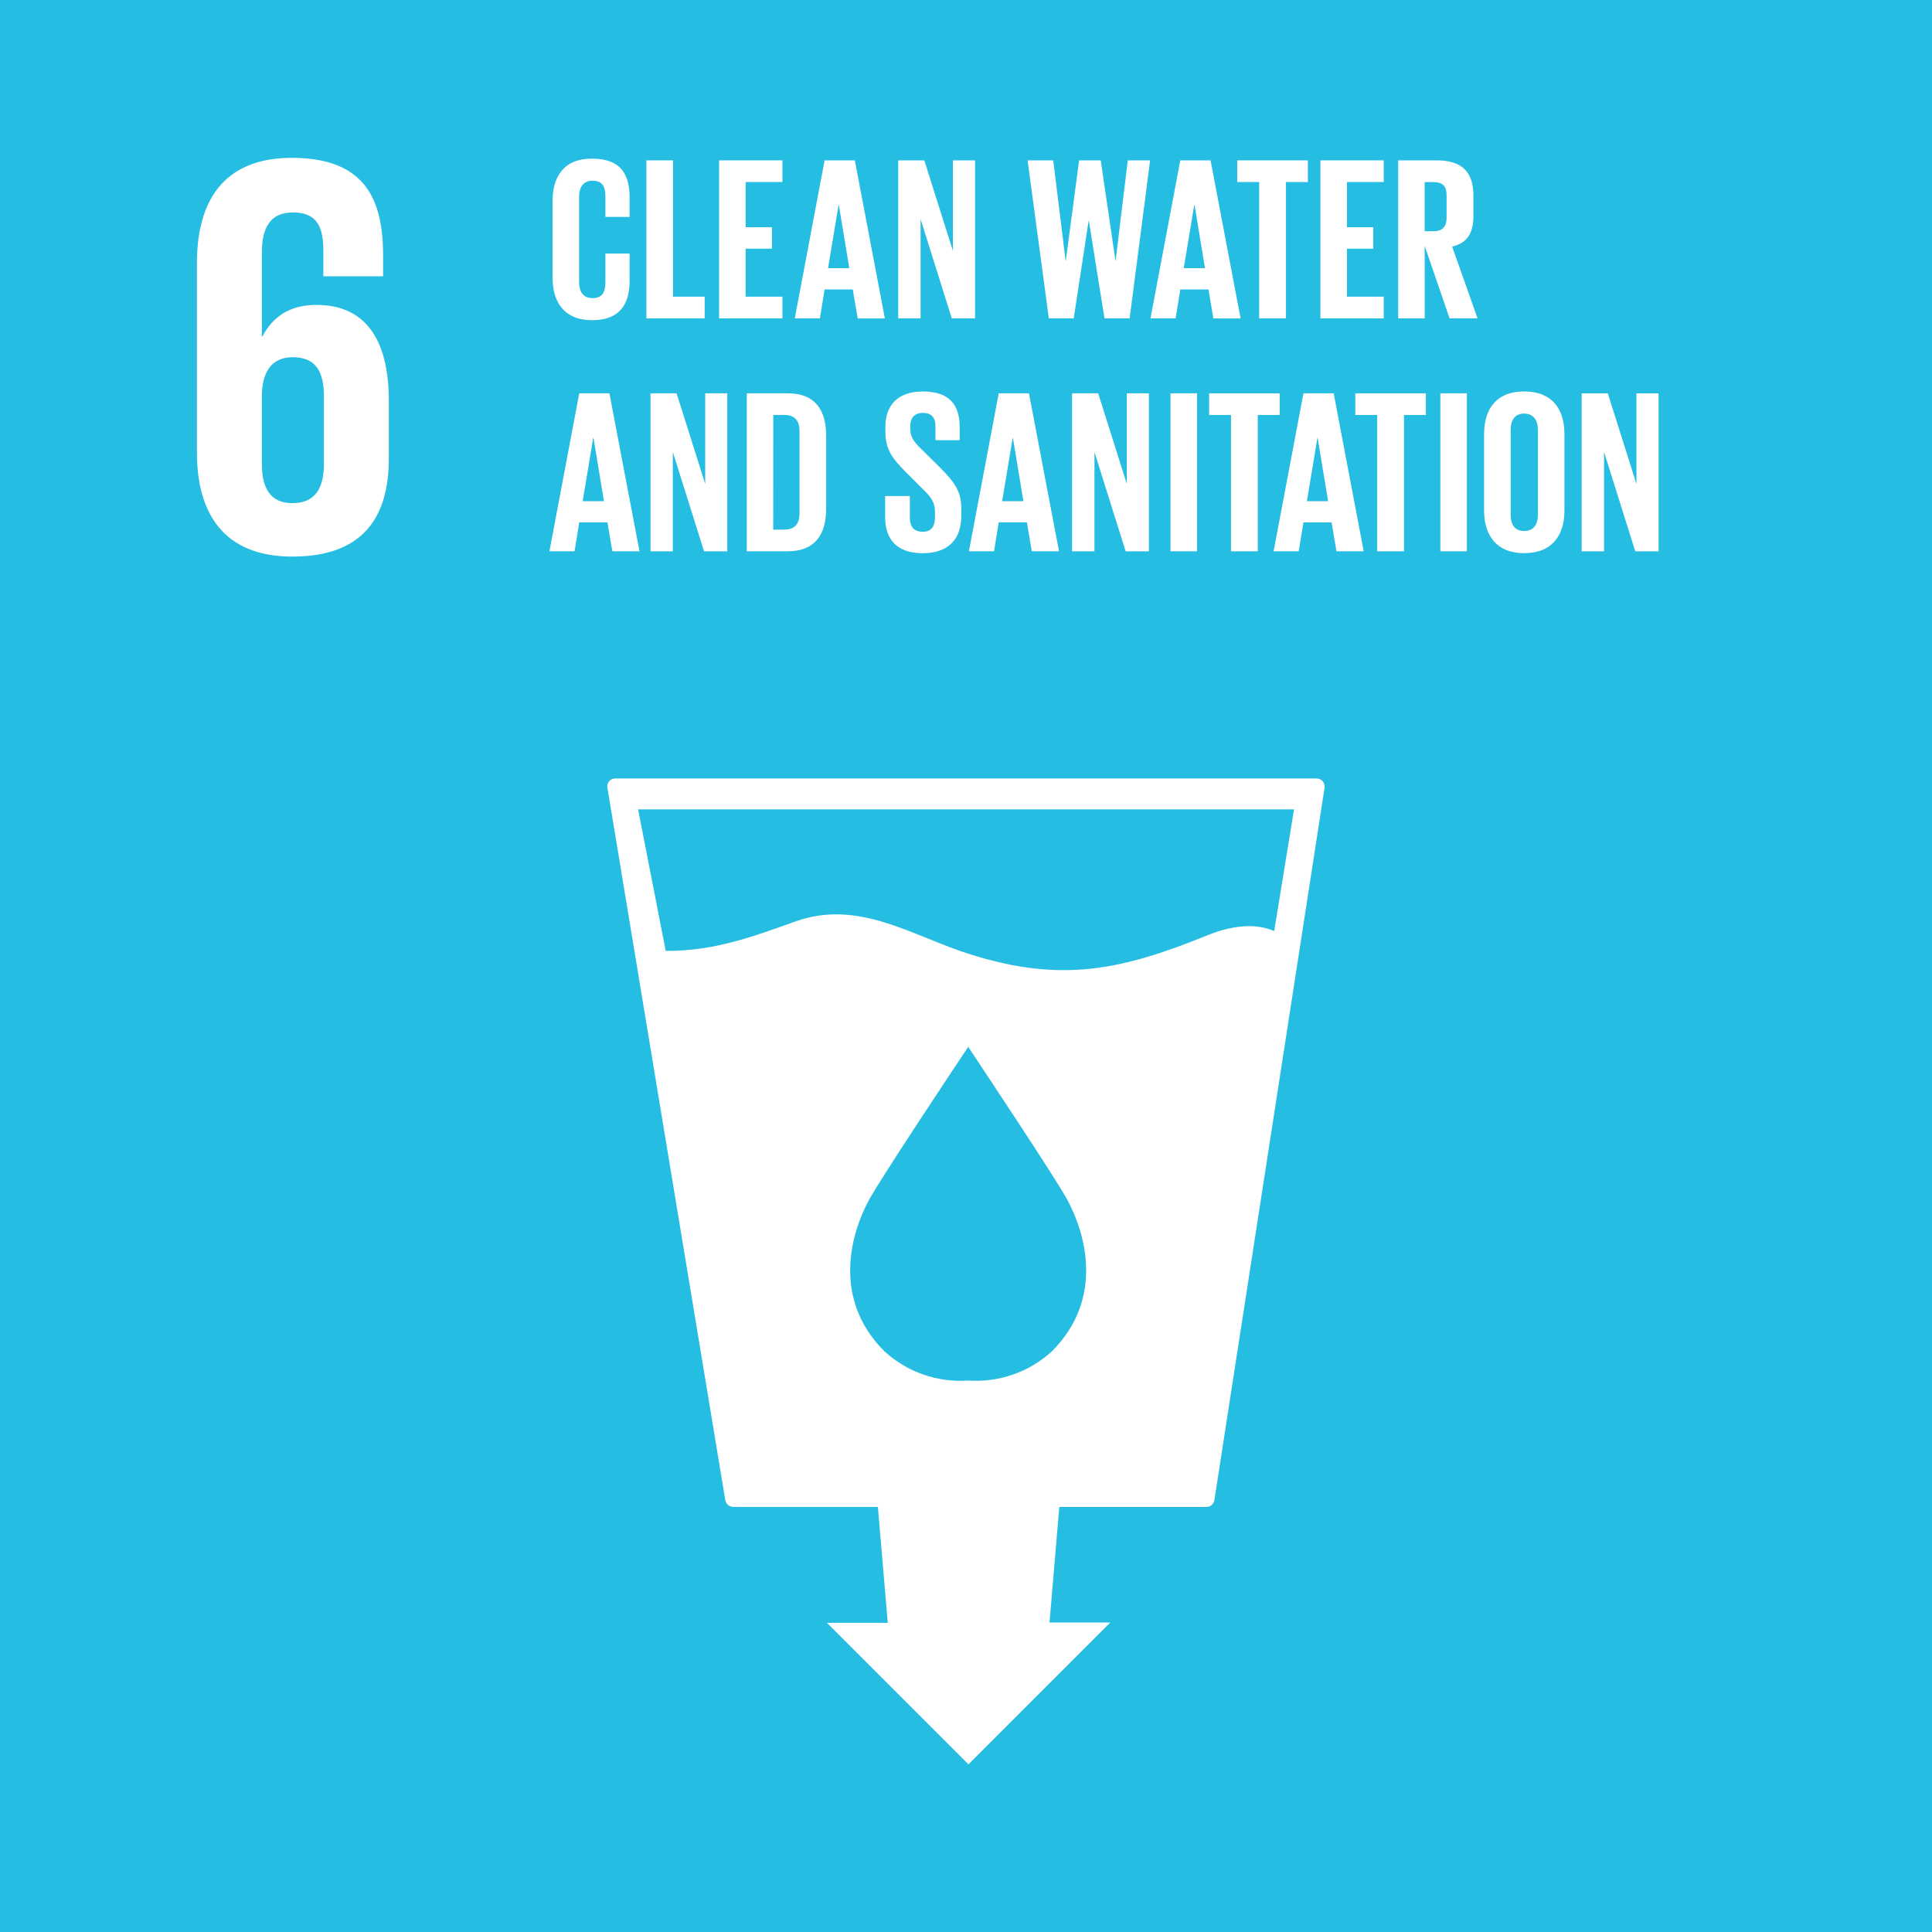
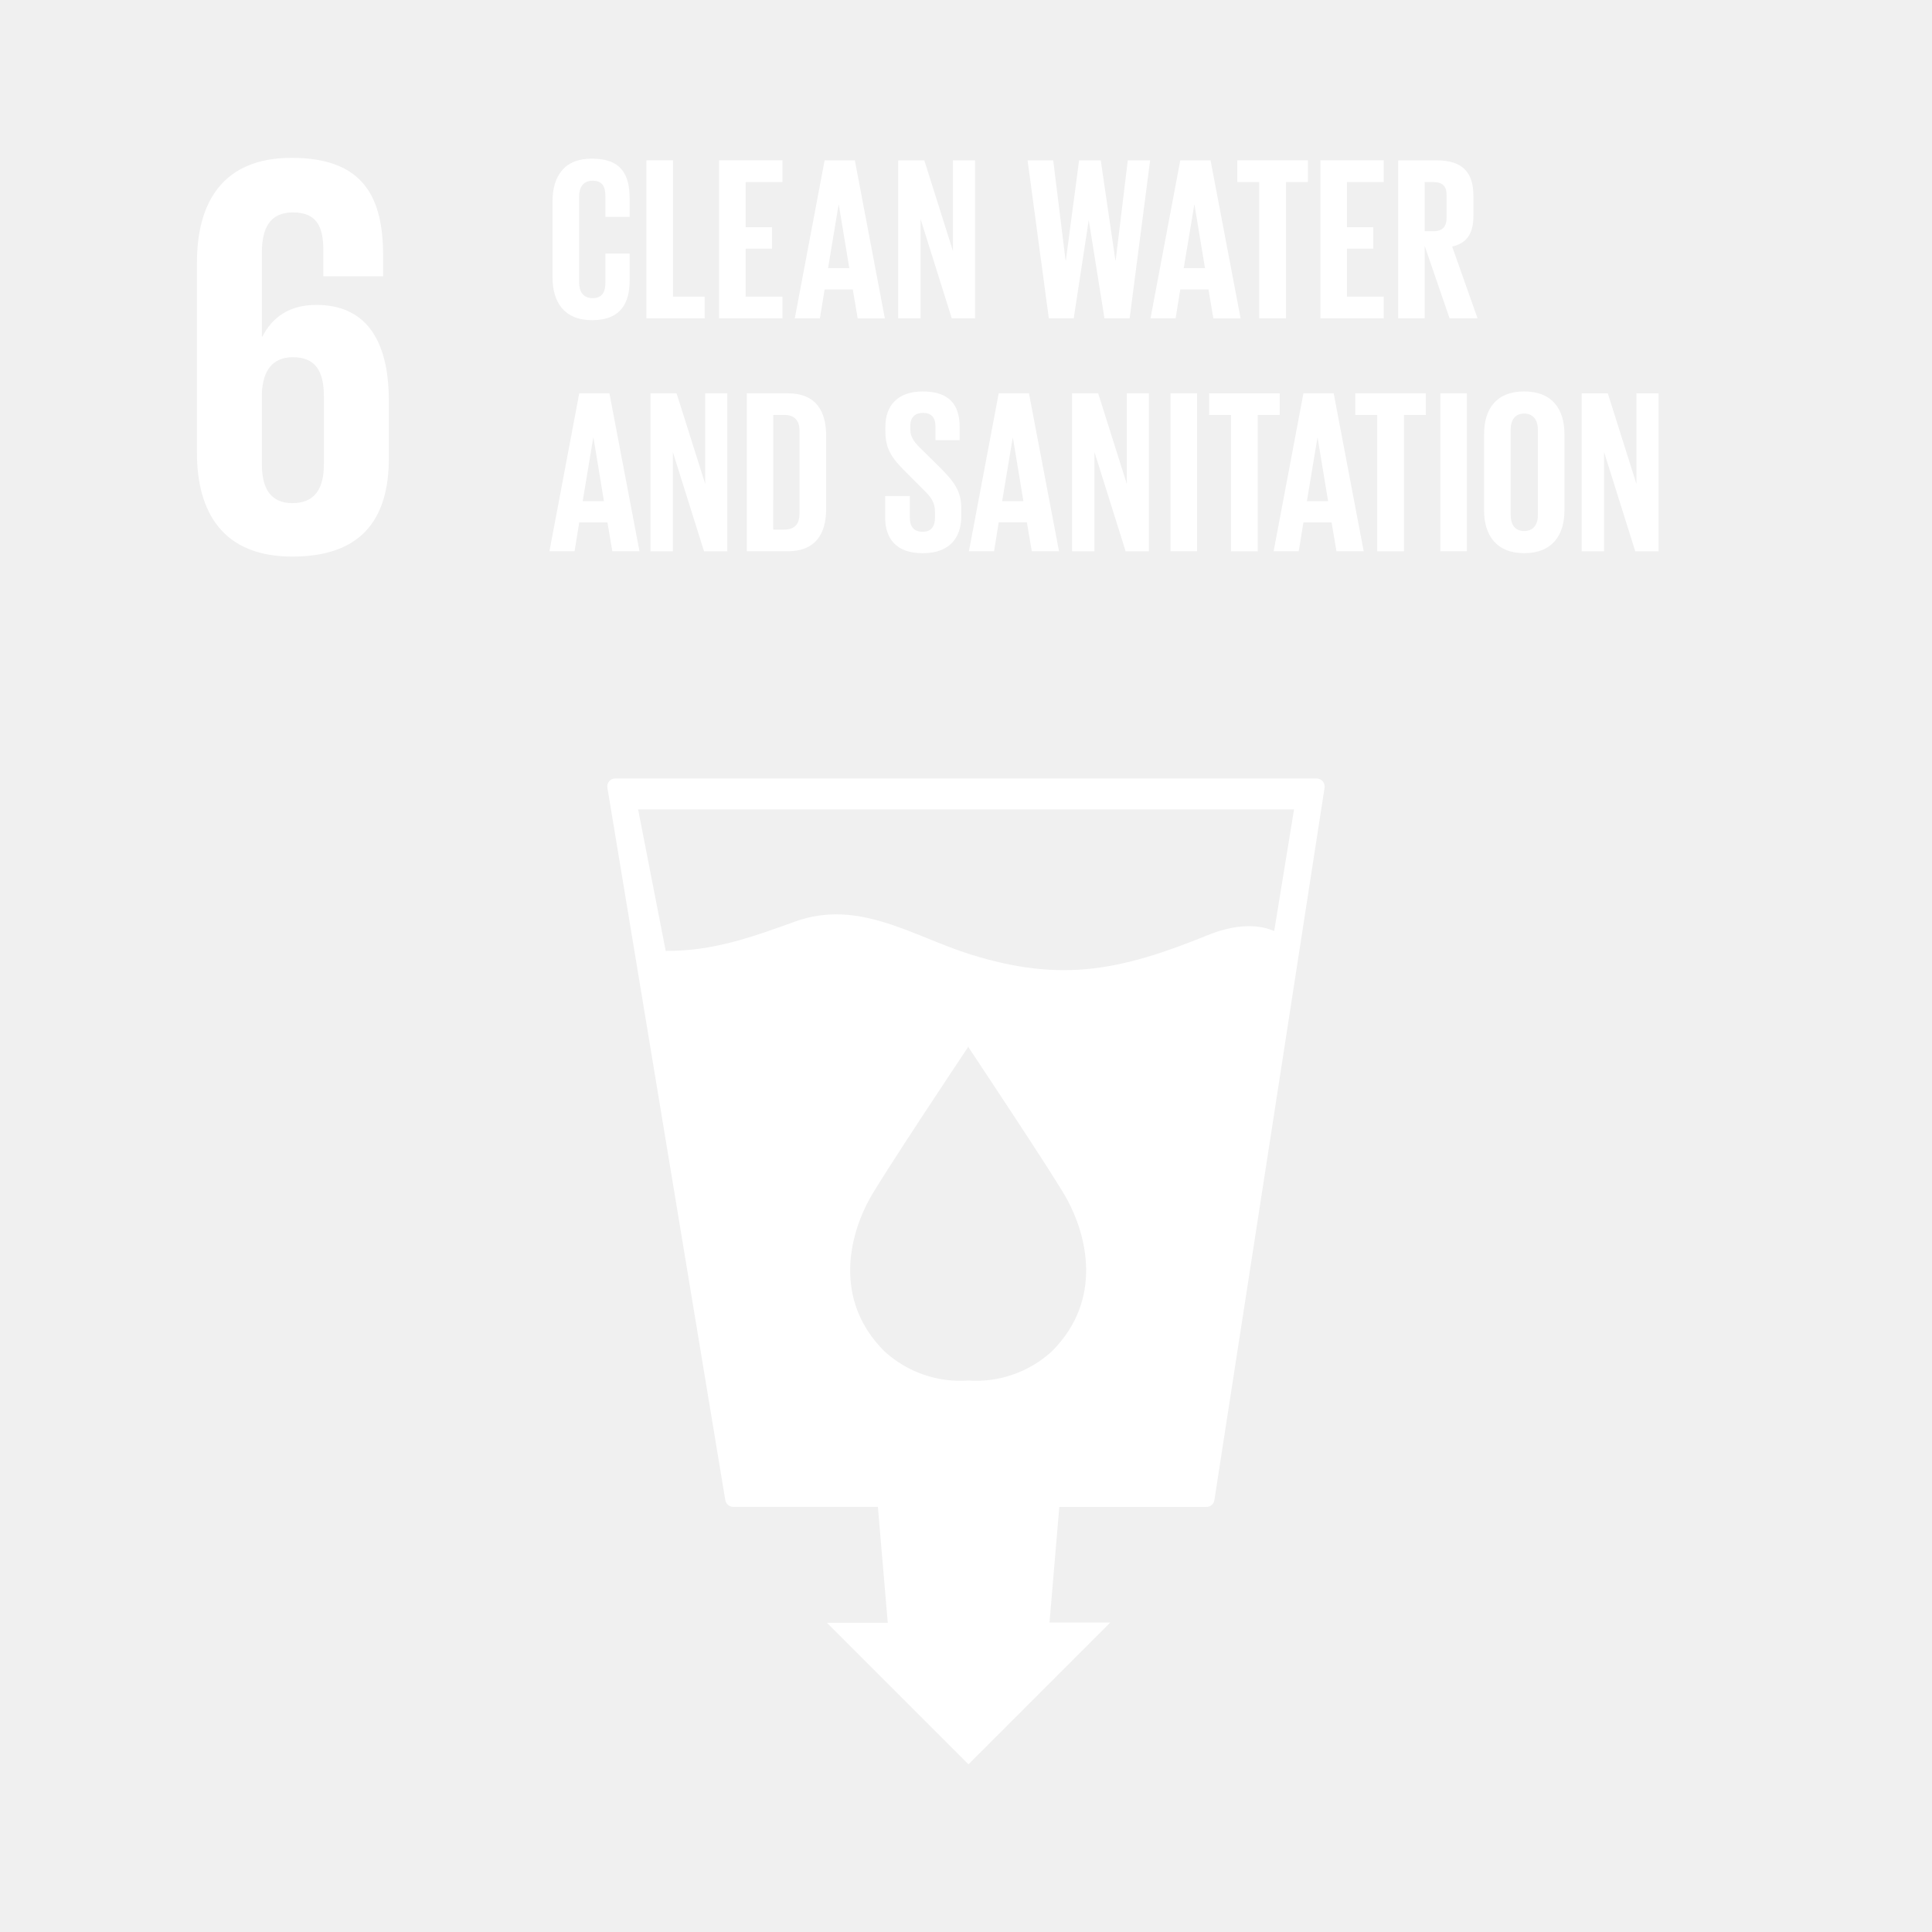
- <svg xmlns="http://www.w3.org/2000/svg" id="Layer_1" data-name="Layer 1" viewBox="0 0 1000 1000">
+ <svg xmlns="http://www.w3.org/2000/svg" id="Layer_1" data-name="Layer 1" viewBox="0 0 1000 1000" focusable="false">
+   <link type="text/css" rel="stylesheet" id="dark-mode-general-link" />
+   <link type="text/css" rel="stylesheet" id="dark-mode-custom-link" />
+   <style type="text/css" id="dark-mode-custom-style" />
  <defs>
    <style>
-       .cls-1 {
-         fill: #26bde2;
-       }
- 
      .cls-2 {
        fill: #fff;
      }
    </style>
  </defs>
-   <rect class="cls-1" width="1000" height="1000" />
  <path class="cls-2" d="M151.31,288.09c36,0,49.95-19.64,49.95-50.87V207.48c0-33-13.08-49.66-37.48-49.66-14.27,0-22.89,6.56-27.95,16.37h-.29V130.77c0-12.21,3.87-20.82,16.06-20.82s15.76,7.14,15.76,19.63V143h30.93V132.25c0-29.74-9.82-50.55-47.29-50.55-35.68,0-49.07,22.89-49.07,54.41v98.14c0,31.23,13.68,53.84,49.38,53.84m-15.77-84.77c.59-11.29,5.35-18.43,16.06-18.43,11.59,0,16.05,7.14,16.05,20.23v35.09c0,12.78-4.74,20.22-16.34,20.22-11.32,0-15.77-7.73-15.77-20.22Z" />
  <path class="cls-2" d="M306.49,165.73c14.59,0,19.4-8.67,19.4-20.38V131.24H313.35v15.08c0,4.82-1.67,8-6.63,8s-7-3.49-7-8.44v-43.9c0-4.94,2.07-8.44,7-8.44s6.63,2.89,6.63,8v10.73h12.54v-9.65c0-12.05-4.21-20.5-19.4-20.5C292,82,286,91.32,286,104.11v39.55c0,12.67,6,22.07,20.5,22.07" />
  <polygon class="cls-2" points="364.73 153.56 348.34 153.56 348.34 83 334.57 83 334.57 164.78 364.73 164.78 364.73 153.56" />
  <polygon class="cls-2" points="404.99 153.56 385.94 153.56 385.94 128.72 399.56 128.72 399.56 117.61 385.94 117.61 385.94 94.22 404.99 94.22 404.99 83 372.2 83 372.2 164.78 404.99 164.78 404.99 153.56" />
  <path class="cls-2" d="M426.82,149.82H441.4l2.54,15H458L442.47,83H426.82l-15.44,81.77h13ZM434.05,106h.12l5.43,32.79h-11Z" />
  <polygon class="cls-2" points="476.49 113.4 492.64 164.78 504.69 164.78 504.69 83 493.24 83 493.24 129.92 478.42 83 464.91 83 464.91 164.78 476.49 164.78 476.49 113.4" />
  <polygon class="cls-2" points="555.76 164.77 563.48 114.24 563.59 114.24 571.67 164.77 584.7 164.77 595.3 83.01 583.74 83.01 577.46 134.86 577.34 134.86 569.75 83.01 558.54 83.01 551.67 134.86 551.55 134.86 545.15 83.01 531.88 83.01 542.87 164.77 555.76 164.77" />
  <path class="cls-2" d="M610.91,149.82h14.6l2.52,15h14.11L626.58,83H610.91L595.5,164.77h13ZM618.16,106h.11l5.43,32.79h-11Z" />
  <polygon class="cls-2" points="651.75 164.77 665.62 164.77 665.62 94.22 676.95 94.22 676.95 83 640.42 83 640.42 94.22 651.75 94.22 651.75 164.77" />
  <polygon class="cls-2" points="716.22 153.56 697.17 153.56 697.17 128.72 710.79 128.72 710.79 117.61 697.17 117.61 697.17 94.22 716.22 94.22 716.22 83 683.43 83 683.43 164.78 716.22 164.78 716.22 153.56" />
  <path class="cls-2" d="M737.41,127.25l12.89,37.53h14.48l-13.15-37.16c7.84-1.79,11-7,11-15.79V101.34c0-11.46-5.06-18.34-18.93-18.34h-20v81.78h13.74Zm0-33H742c4.68,0,6.74,2.17,6.74,6.62V112.9c0,4.35-2.06,6.77-6.74,6.77h-4.59Z" />
  <path class="cls-2" d="M299.82,270.38h14.59l2.53,14.95H331l-15.57-81.76H299.82l-15.43,81.76h13Zm7.23-43.78h.14l5.41,32.81h-11Z" />
  <polygon class="cls-2" points="336.69 203.57 336.69 285.35 348.26 285.35 348.26 233.97 364.41 285.35 376.45 285.35 376.45 203.57 365.02 203.57 365.02 250.49 350.19 203.57 336.69 203.57" />
  <path class="cls-2" d="M386.52,285.34h21.2c14.7,0,19.89-9.41,19.89-21.95V225.52c0-12.65-5.19-21.94-19.89-21.94h-21.2Zm13.73-70.56H406c5.68,0,7.83,3.38,7.83,8.21v42.82c0,4.93-2.15,8.31-7.83,8.31h-5.78Z" />
  <path class="cls-2" d="M458.15,256.76v11c0,10.72,5.44,18.58,19.41,18.58s20-8,20-19.19v-4c0-9-3.6-13.63-11.07-21.23l-8.81-8.68c-4-3.85-6.51-6.52-6.51-11.08v-1.71c0-4.58,2.65-6.74,6.51-6.74,4.34,0,6.51,2.29,6.51,7v7.13h12.54v-6.65c0-11.82-5.42-18.57-19.17-18.57-13.38,0-19.28,7.84-19.28,18v2.76c0,9.41,3.62,14.12,11.45,21.83l8.07,8.09c4.22,4,6.14,6.87,6.14,11.56V268c0,4.34-1.92,7.24-6.26,7.24-4.69,0-6.74-2.65-6.74-7.24V256.76Z" />
  <path class="cls-2" d="M514.52,285.34l2.41-15h14.59l2.53,15h14.1l-15.56-81.76H516.93l-15.42,81.76Zm9.65-58.72h.12l5.42,32.79h-11Z" />
  <polygon class="cls-2" points="583.24 250.49 568.41 203.58 554.9 203.58 554.9 285.35 566.49 285.35 566.49 233.97 582.63 285.35 594.68 285.35 594.68 203.58 583.24 203.58 583.24 250.49" />
  <rect class="cls-2" x="605.85" y="203.57" width="13.75" height="81.77" />
  <polygon class="cls-2" points="651.02 285.35 651.02 214.79 662.36 214.79 662.36 203.59 625.84 203.59 625.84 214.79 637.16 214.79 637.16 285.35 651.02 285.35" />
  <path class="cls-2" d="M690.31,203.58H674.66l-15.44,81.76h13l2.43-14.95h14.57l2.53,14.95h14.1Zm-13.86,55.83,5.44-32.79H682l5.43,32.79Z" />
  <polygon class="cls-2" points="738.01 203.58 701.49 203.58 701.49 214.79 712.83 214.79 712.83 285.35 726.7 285.35 726.7 214.79 738.01 214.79 738.01 203.58" />
  <rect class="cls-2" x="745.52" y="203.57" width="13.74" height="81.77" />
  <path class="cls-2" d="M788.91,286.32c14.59,0,20.84-9.41,20.84-22.08V224.68c0-12.79-6.25-22.07-20.84-22.07s-20.75,9.28-20.75,22.07v39.56c0,12.67,6.29,22.08,20.75,22.08m-7-63.81c0-4.94,2.16-8.44,7-8.44s7.11,3.5,7.11,8.44v43.9c0,4.94-2.17,8.44-7.11,8.44s-7-3.5-7-8.44Z" />
  <polygon class="cls-2" points="858.47 285.35 858.47 203.59 847.02 203.59 847.02 250.49 832.19 203.59 818.68 203.59 818.68 285.35 830.26 285.35 830.26 233.96 846.41 285.35 858.47 285.35" />
  <path class="cls-2" d="M684.65,404.36a4.38,4.38,0,0,0-3.28-1.43H318.57a4.09,4.09,0,0,0-4.17,4.86l61,368.63a4.26,4.26,0,0,0,4.18,3.55h74.81l5.12,60-31.48,0,73.25,73.24,73.42-73.41-31.47,0L548.29,780h76.13a4.18,4.18,0,0,0,4.16-3.62l57-368.56A4.36,4.36,0,0,0,684.65,404.36ZM544.43,699.47a58.2,58.2,0,0,1-43.29,15.1,58.23,58.23,0,0,1-43.34-15.1c-27.18-27.15-17.48-60.93-8-78.39,5.84-10.93,47.6-73.64,51.2-79v-.42l.16.2.14-.2v.42c3.5,5.34,45.33,68,51.17,79C561.92,638.54,571.59,672.32,544.43,699.47ZM659.52,481.92c-9.83-4.33-22.3-2.77-34.26,2.07-45,18.25-75.66,24.81-123,10-29.82-9.34-57.72-28.88-90.69-17-21.89,7.87-42.28,15.38-67,15.19l-14.29-73.26H669.79Z" />
</svg>
